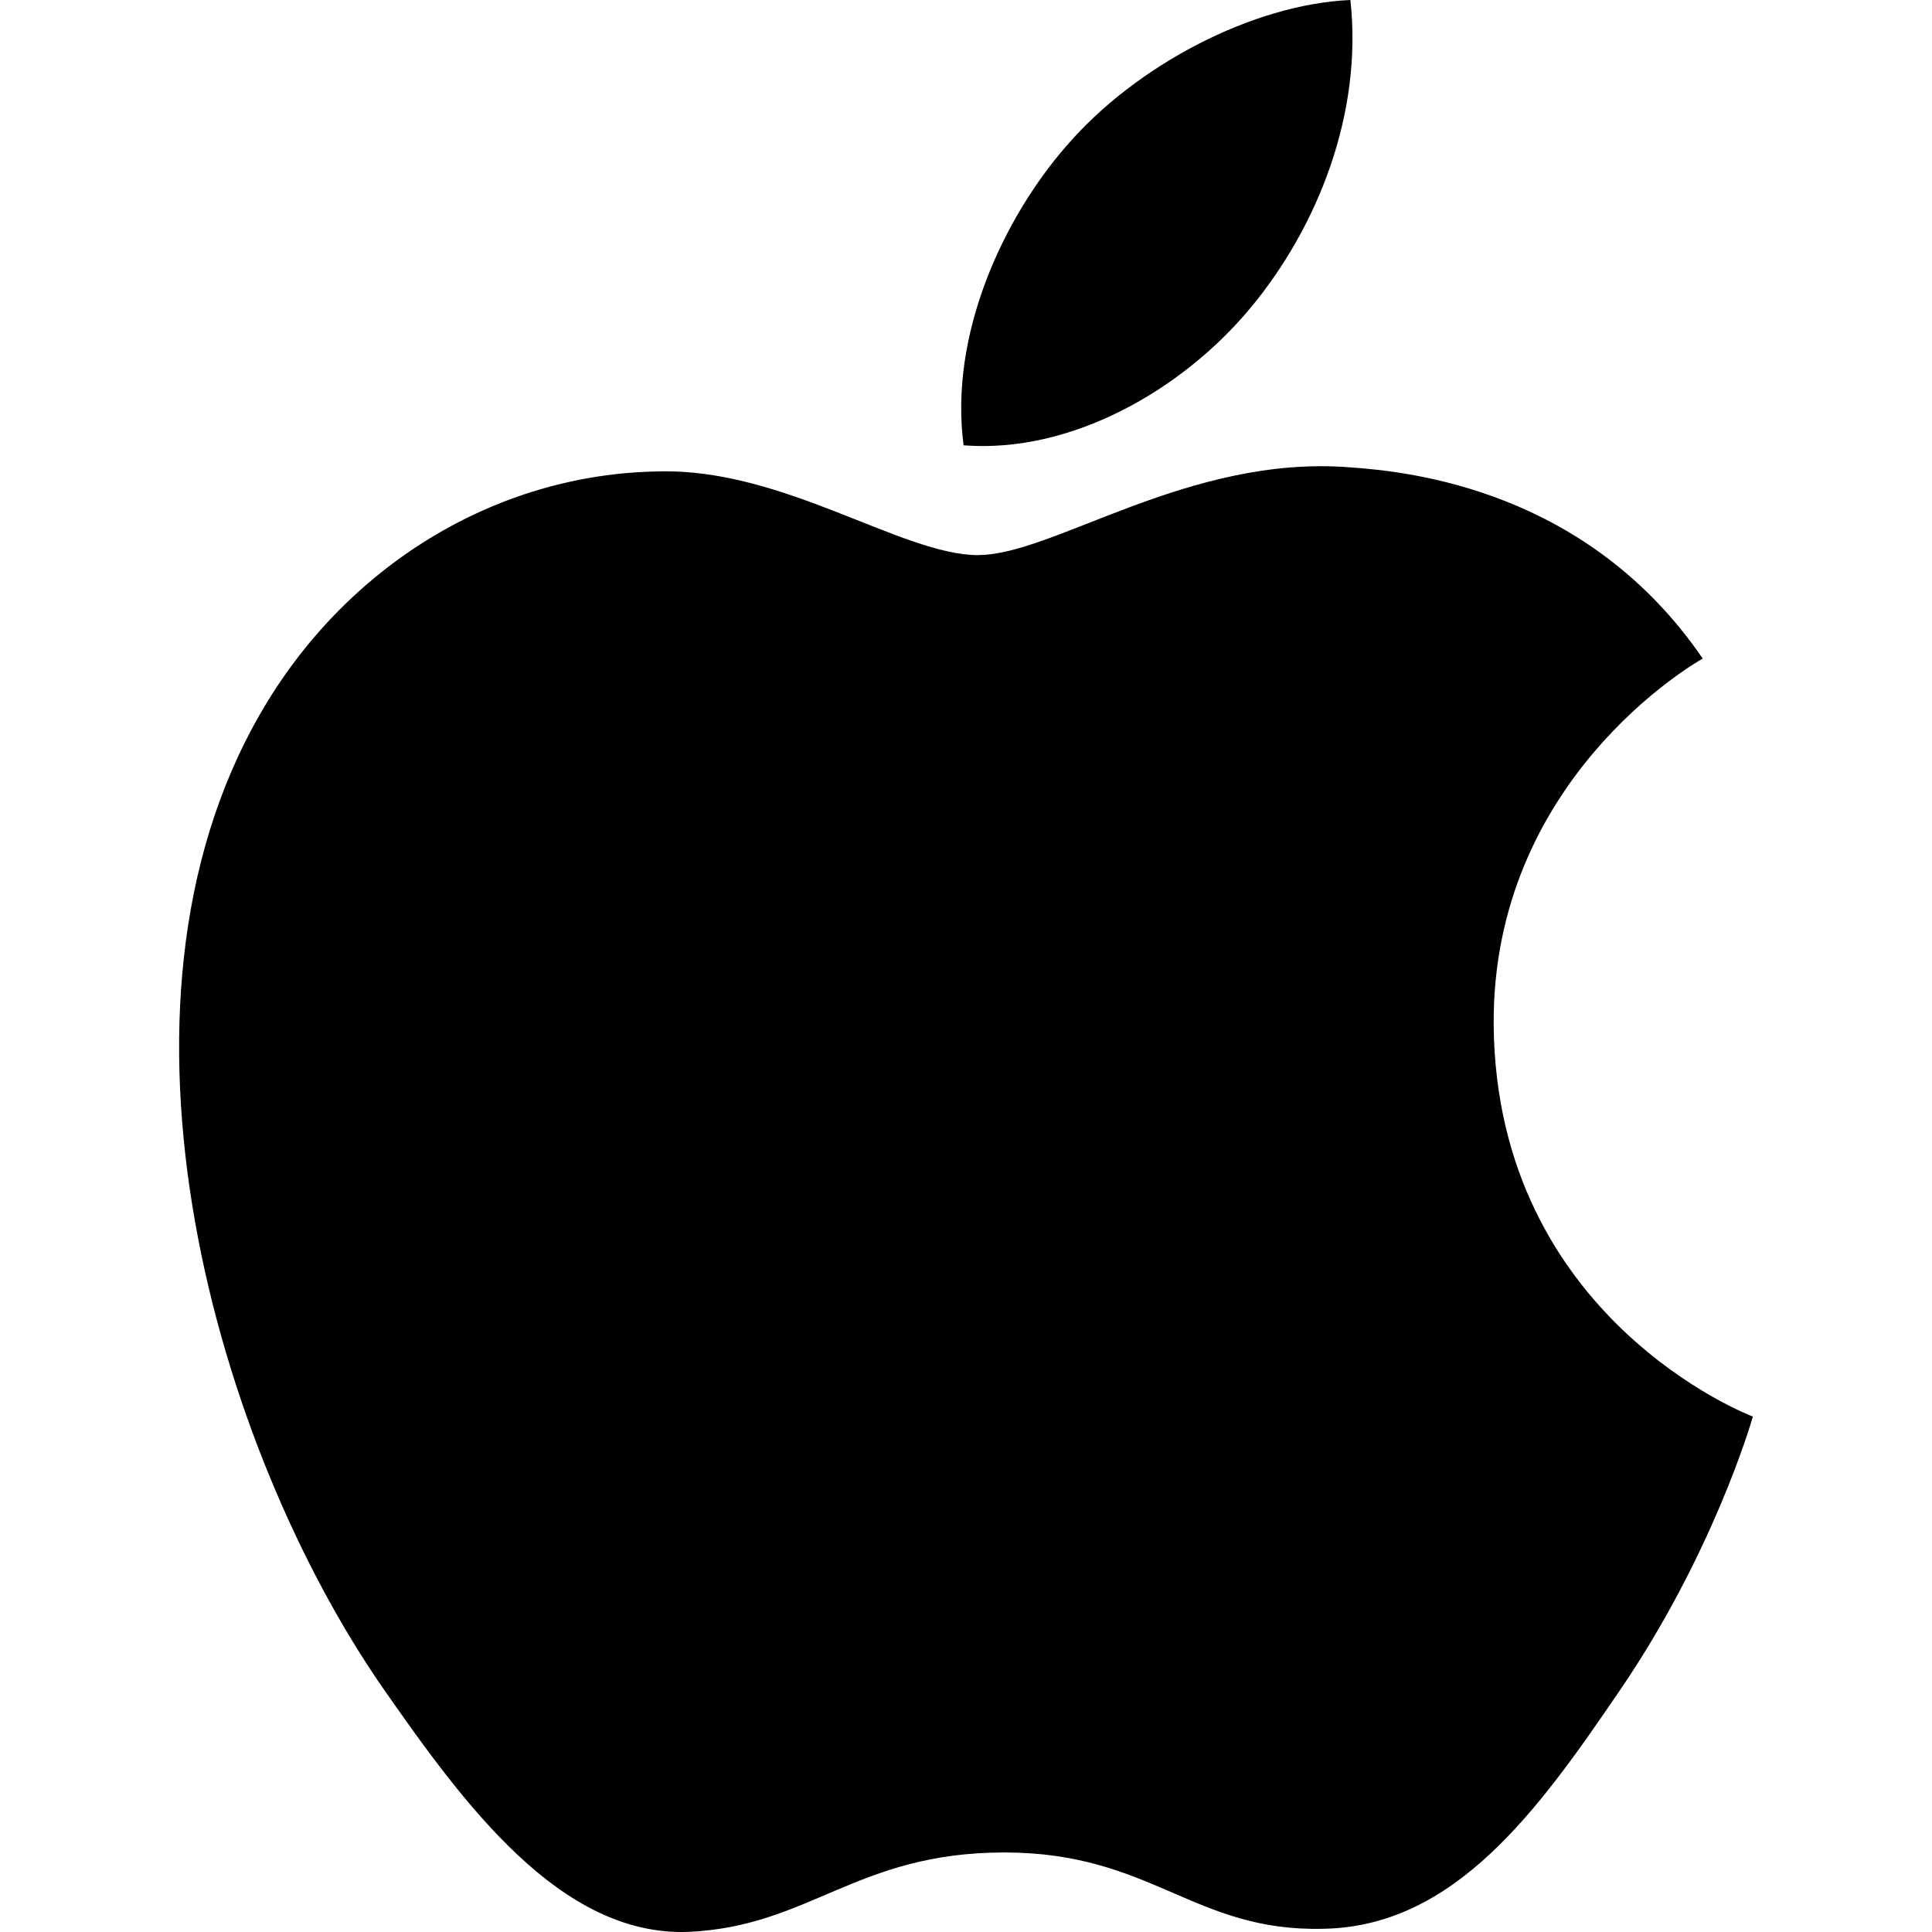
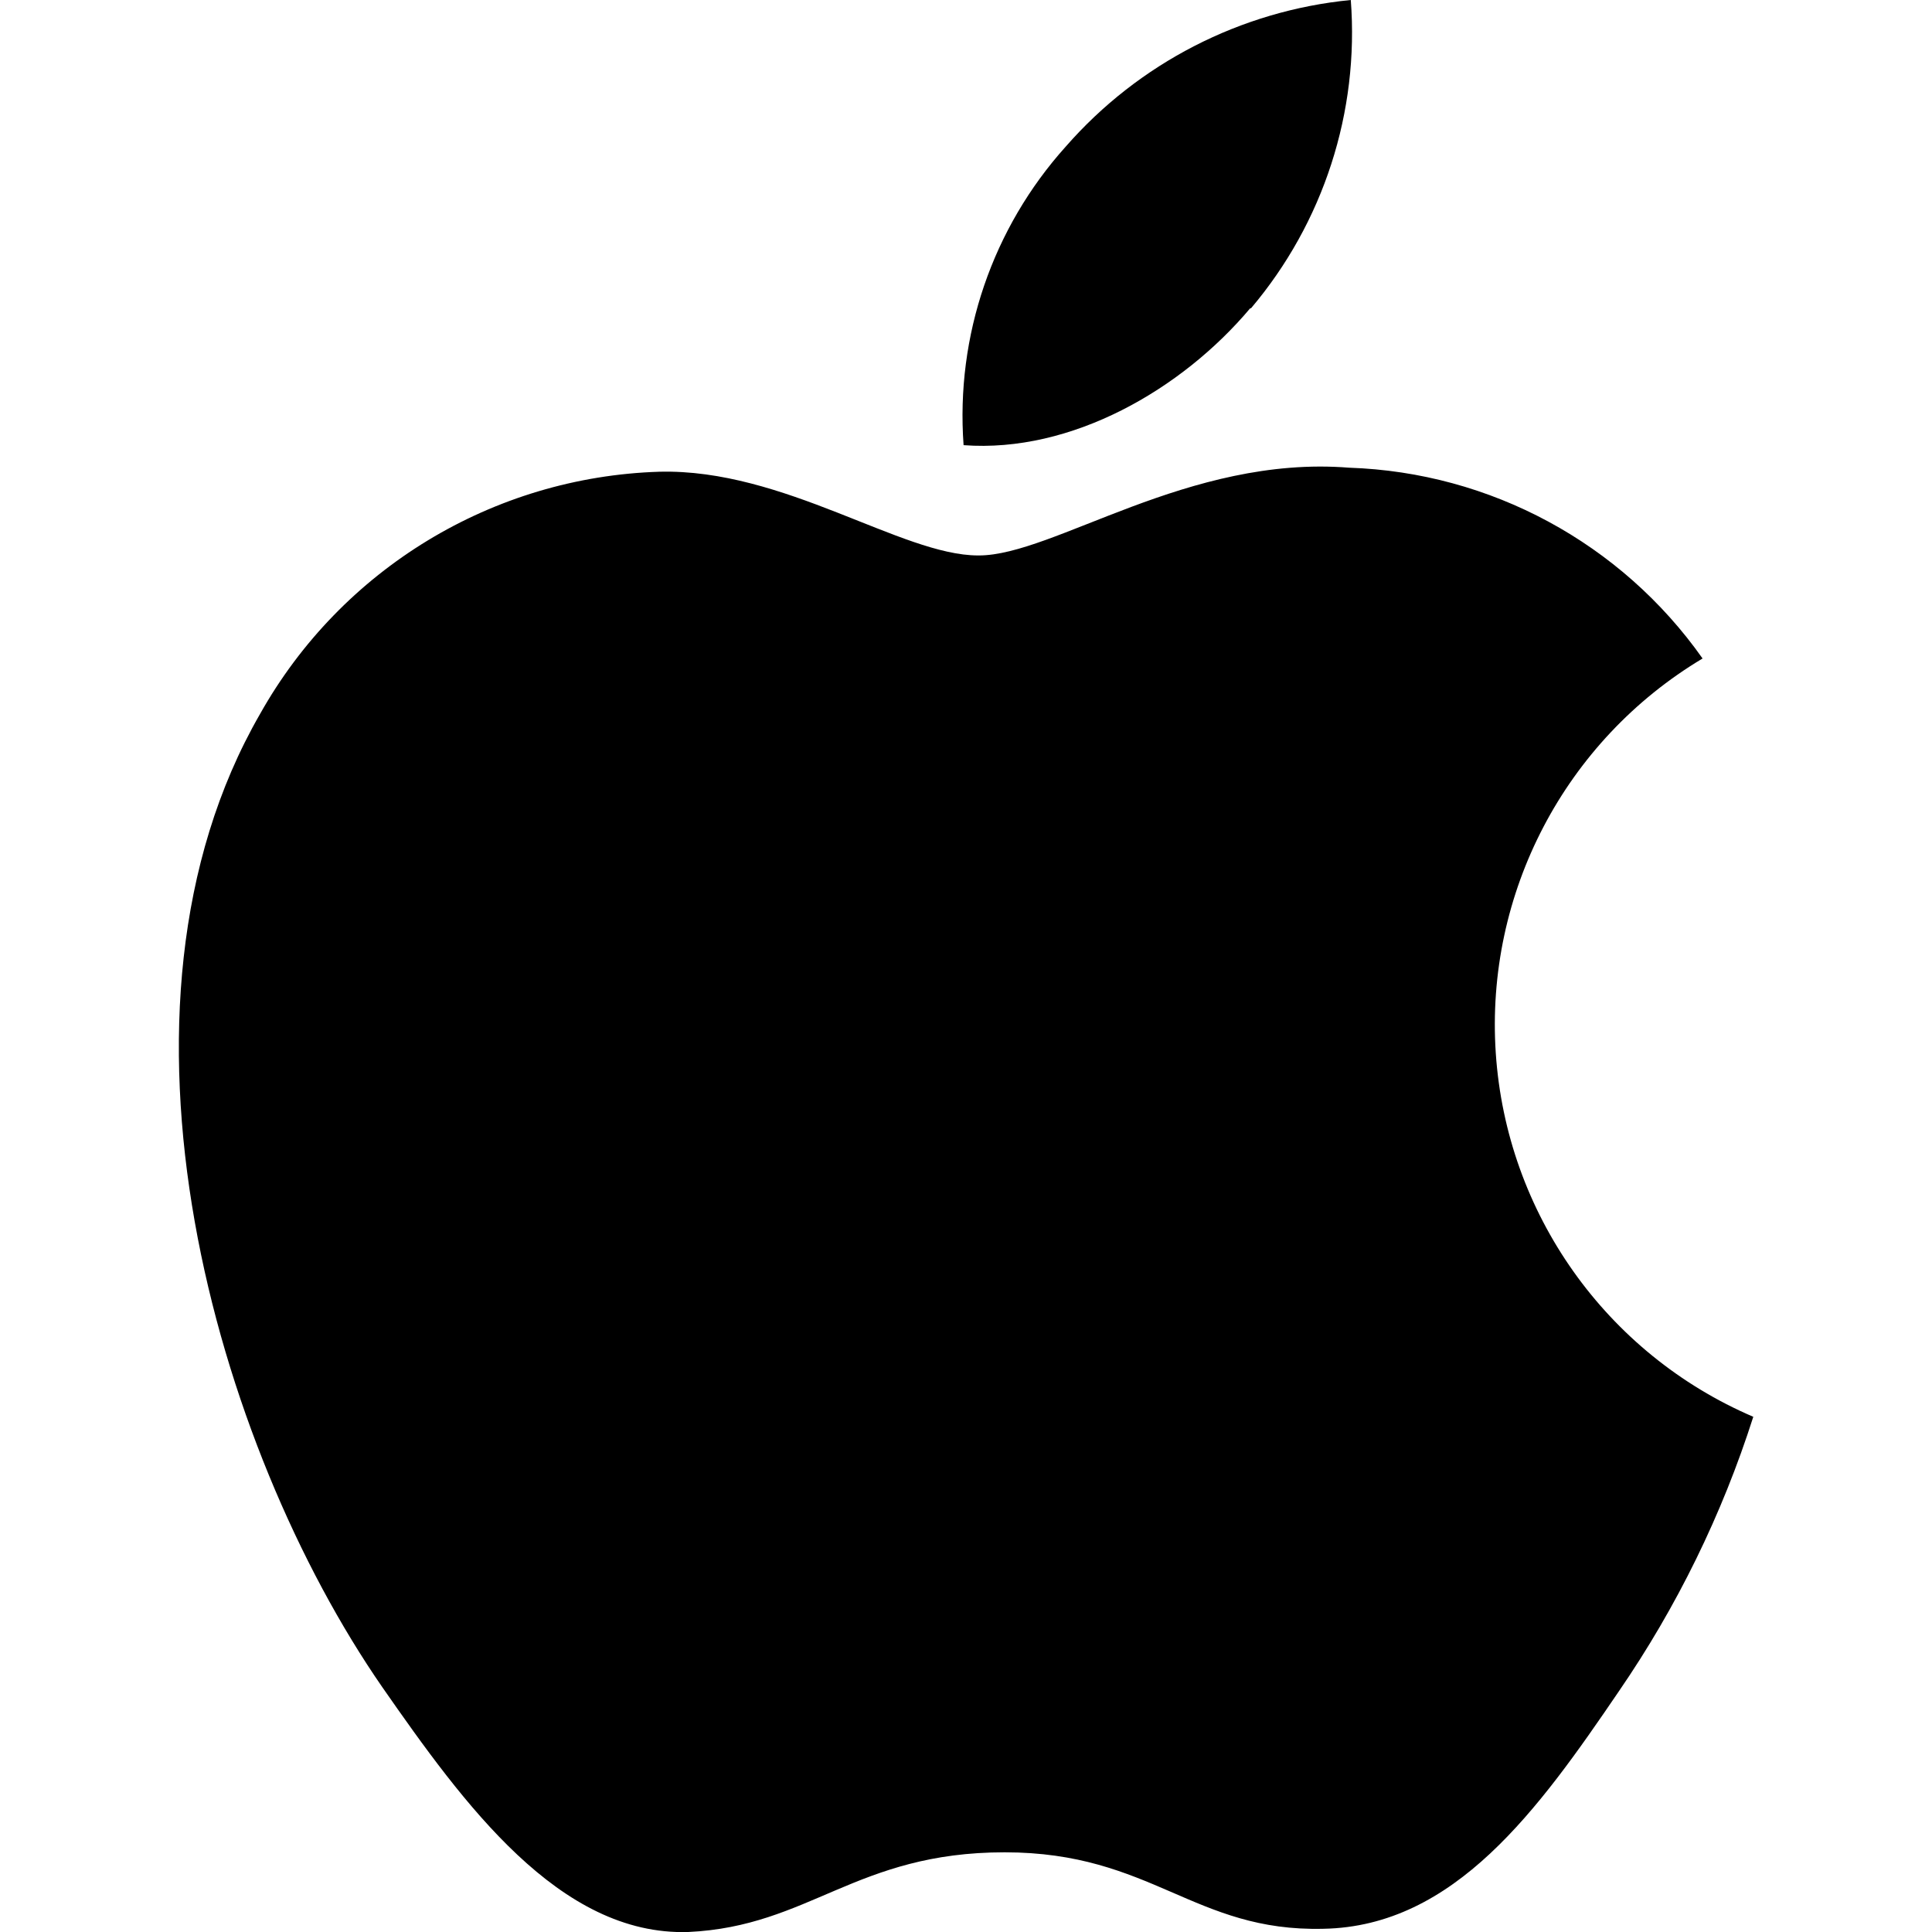
- <svg xmlns="http://www.w3.org/2000/svg" role="img" viewBox="0 0 24 24">
-   <path d="M12.152 6.896c-.948 0-2.415-1.078-3.96-1.04-2.04.027-3.91 1.183-4.961 3.014-2.117 3.675-.546 9.103 1.519 12.09 1.013 1.454 2.208 3.09 3.792 3.039 1.52-.065 2.09-.987 3.935-.987 1.831 0 2.35.987 3.96.948 1.637-.026 2.676-1.48 3.676-2.948 1.156-1.688 1.636-3.325 1.662-3.415-.039-.013-3.182-1.221-3.22-4.857-.026-3.04 2.48-4.494 2.597-4.559-1.429-2.09-3.623-2.324-4.39-2.376-2-.156-3.675 1.09-4.61 1.09zM15.53 3.83c.843-1.012 1.4-2.427 1.245-3.83-1.207.052-2.662.805-3.532 1.818-.78.896-1.454 2.338-1.273 3.714 1.338.104 2.715-.688 3.559-1.701" />
+ <svg xmlns="http://www.w3.org/2000/svg" viewBox="0 0 24 24">
+   <path d="M12.15 6.9c-.95 0-2.41-1.08-3.96-1.04a5.9 5.9 0 0 0-4.96 3.01c-2.12 3.68-.55 9.1 1.52 12.09 1.01 1.45 2.2 3.09 3.8 3.04 1.51-.07 2.08-.99 3.93-.99 1.83 0 2.35.99 3.96.95 1.63-.03 2.67-1.48 3.67-2.95a13 13 0 0 0 1.67-3.41 5.3 5.3 0 0 1-.63-9.42 5.6 5.6 0 0 0-4.39-2.37c-2-.16-3.67 1.09-4.6 1.09m3.38-3.07A5.3 5.3 0 0 0 16.78 0a5.4 5.4 0 0 0-3.54 1.82 5 5 0 0 0-1.27 3.71c1.34.1 2.71-.69 3.56-1.7" />
</svg>
